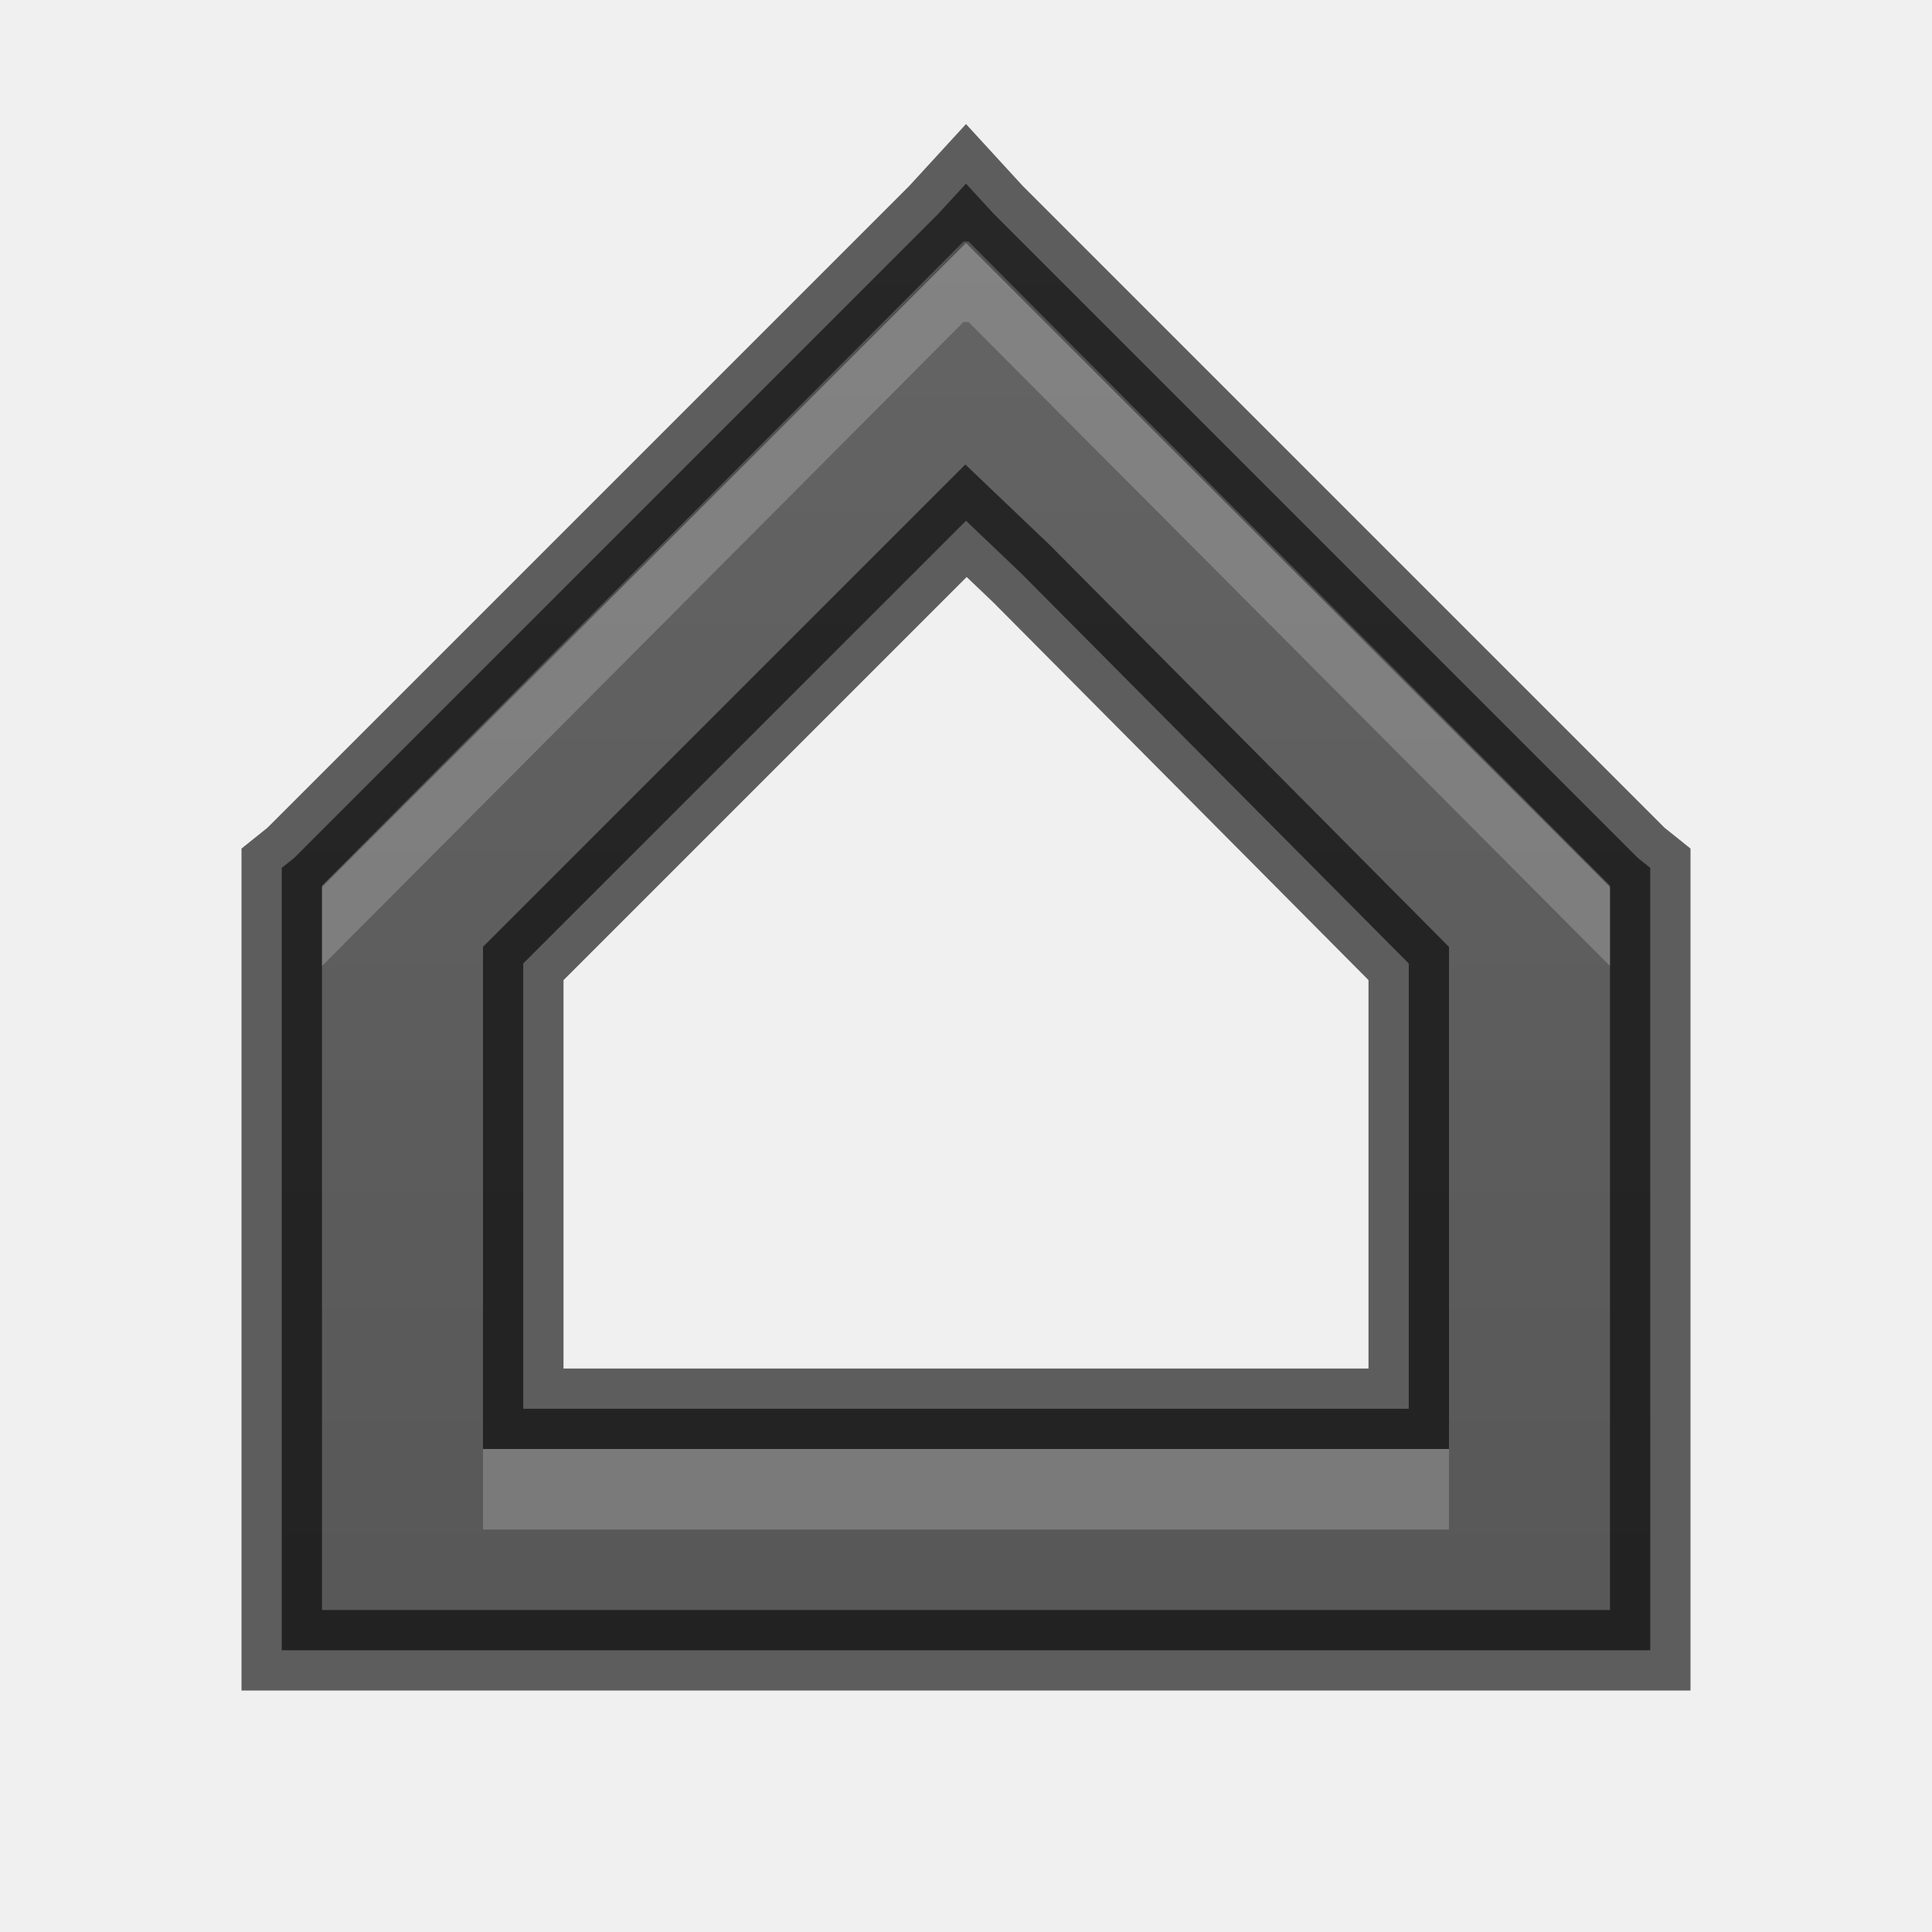
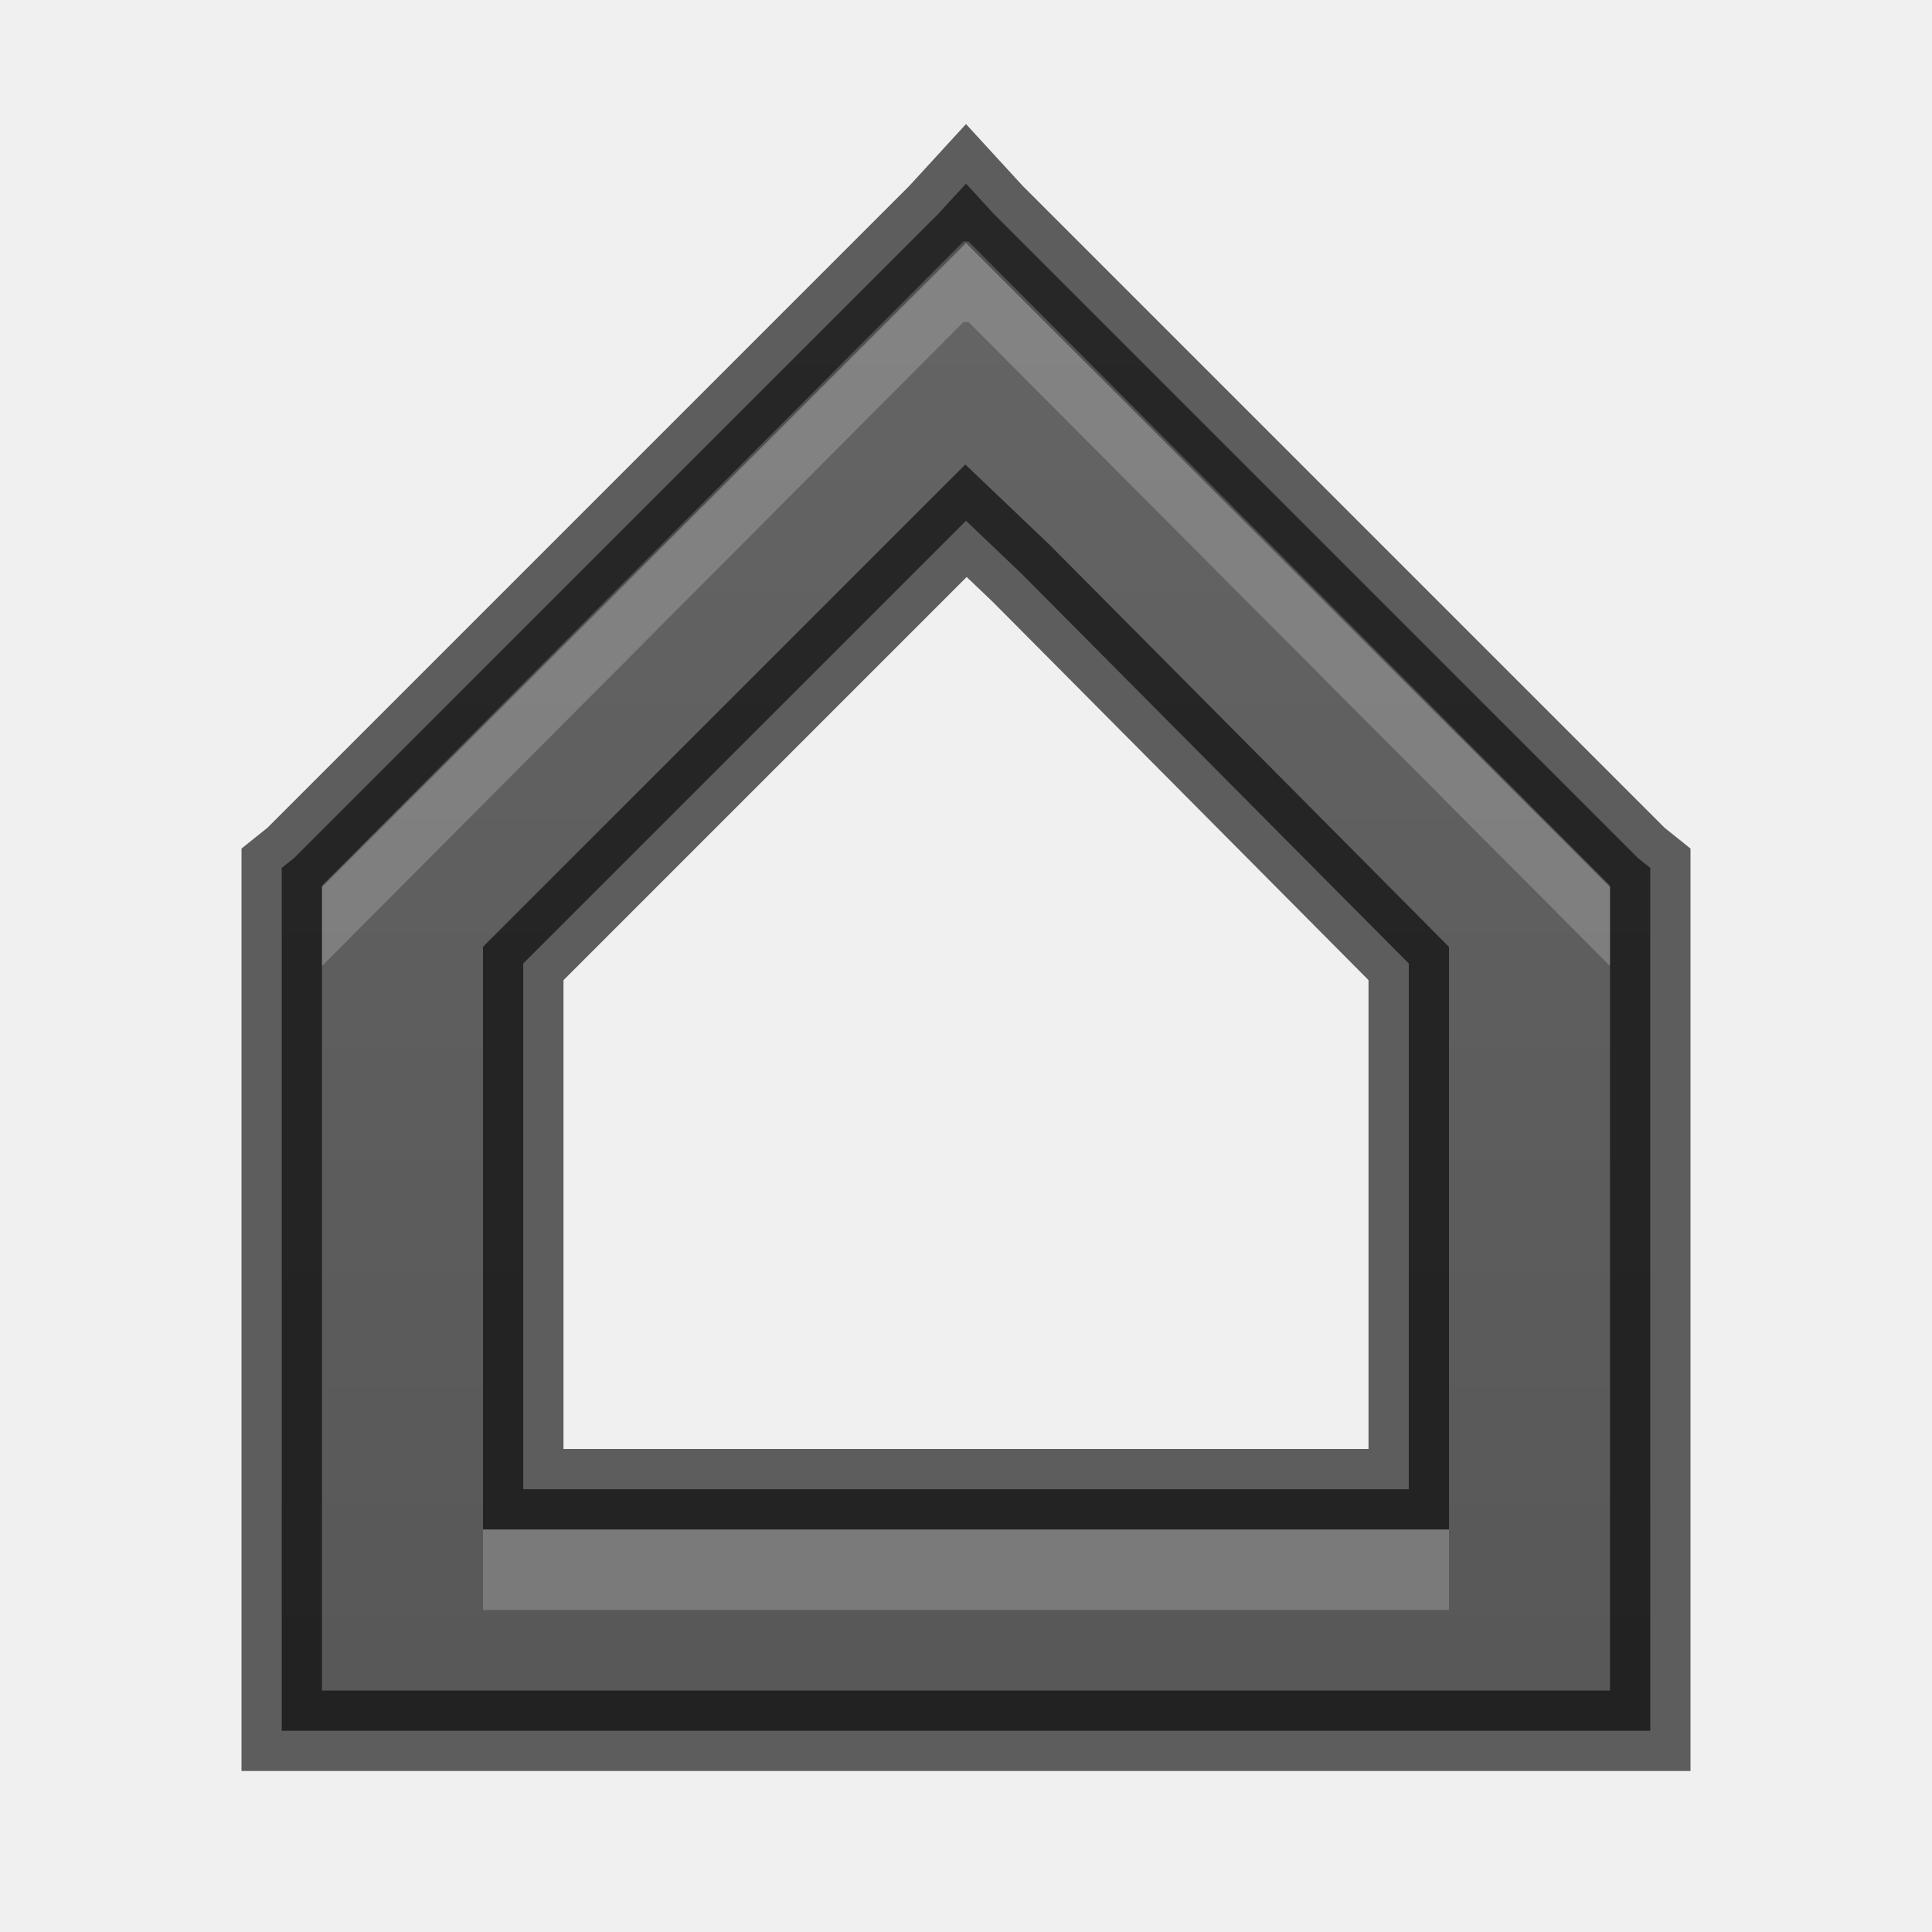
<svg xmlns="http://www.w3.org/2000/svg" xmlns:xlink="http://www.w3.org/1999/xlink" width="24" height="24" id="svg3495" version="1.1">
  <defs id="defs3497">
    <linearGradient id="linearGradient3755">
      <stop style="stop-color:#555555;stop-opacity:1;" offset="0" id="stop3757" />
      <stop style="stop-color:#666666;stop-opacity:1;" offset="1" id="stop3759" />
    </linearGradient>
-     <linearGradient xlink:href="#linearGradient3755" id="linearGradient3761" x1="12" y1="48" x2="12" y2="24" gradientUnits="userSpaceOnUse" gradientTransform="translate(0,-24)" />
+     <linearGradient xlink:href="#linearGradient3755" id="linearGradient3761" x1="12" y1="48" x2="12" y2="24" gradientUnits="userSpaceOnUse" gradientTransform="translate(0,1)" />
    <linearGradient xlink:href="#linearGradient3755" id="linearGradient3781" gradientUnits="userSpaceOnUse" gradientTransform="translate(0,-24)" x1="12" y1="48" x2="12" y2="24" />
  </defs>
  <g id="layer1" transform="translate(0,-24)">
-     <path style="fill:url(#linearGradient3761);fill-opacity:1;fill-rule:nonzero;stroke:none" d="M 12 2.281 L 11.656 2.656 L 3.656 10.656 L 3.5 10.781 L 3.5 11 L 3.5 18 L 3.5 20 L 3.5 20.5 L 4 20.5 L 6 20.5 L 11.031 20.5 L 13.031 20.5 L 18 20.5 L 20 20.5 L 20.5 20.5 L 20.5 20 L 20.5 18 L 20.5 11 L 20.5 10.781 L 20.344 10.656 L 12.344 2.656 L 12 2.281 z M 12 6.469 L 12.688 7.125 L 17.5 11.969 L 17.5 17.5 L 15 17.5 L 13.031 17.5 L 11.031 17.5 L 9 17.5 L 6.5 17.5 L 6.5 11.969 L 11.375 7.094 L 12 6.469 z " transform="translate(0,24)" id="path4769" />
-     <path id="path3771" transform="translate(0,24)" d="M 12 2.281 L 11.656 2.656 L 3.656 10.656 L 3.5 10.781 L 3.5 11 L 3.5 18 L 3.5 20 L 3.5 20.5 L 4 20.5 L 6 20.5 L 11.031 20.5 L 13.031 20.5 L 18 20.5 L 20 20.5 L 20.5 20.5 L 20.5 20 L 20.5 18 L 20.5 11 L 20.5 10.781 L 20.344 10.656 L 12.344 2.656 L 12 2.281 z M 12 6.469 L 12.688 7.125 L 17.5 11.969 L 17.5 17.5 L 15 17.5 L 13.031 17.5 L 11.031 17.5 L 9 17.5 L 6.5 17.5 L 6.5 11.969 L 11.375 7.094 L 12 6.469 z " style="fill:none;fill-opacity:1;fill-rule:nonzero;stroke:#000000;stroke-opacity:1;opacity:0.61" />
-     <path style="fill:#ffffff;fill-opacity:1;fill-rule:nonzero;stroke:none;opacity:0.2" d="M 11.969 3 L 4 11 L 4 11.031 L 4 12 L 11.969 4 L 12 4 L 12.031 4 L 20 12 L 20 11.031 L 20 11 L 12.031 3 L 12 3 L 11.969 3 z M 6 18 L 6 18.5 L 6 19 L 6.5 19 L 9 19 L 11.031 19 L 13.031 19 L 15 19 L 17.5 19 L 18 19 L 18 18.5 L 18 18 L 17.5 18 L 15 18 L 13.031 18 L 11.031 18 L 9 18 L 6.5 18 L 6 18 z " transform="translate(0,24)" id="path3773" />
+     <path style="fill:url(#linearGradient3761);fill-opacity:1;fill-rule:nonzero;stroke:none" d="m 12,26.281 -0.344,0.375 -8,8 L 3.5,34.781 3.5,35 l 0,8 0,2 0,0.5 0.5,0 2,0 5.031,0 2,0 4.969,0 2,0 0.5,0 0,-0.5 0,-2 0,-8 0,-0.219 -0.156,-0.125 -8,-8 z m 0,4.188 0.688,0.656 4.812,4.844 0,6.531 -2.5,0 -1.969,0 -2,0 -2.031,0 -2.5,0 0,-6.531 4.875,-4.875 z" id="path4769" />
+     <path id="path3771" d="m 12,26.281 -0.344,0.375 -8,8 L 3.5,34.781 3.5,35 l 0,8 0,2 0,0.5 0.5,0 2,0 5.031,0 2,0 4.969,0 2,0 0.5,0 0,-0.5 0,-2 0,-8 0,-0.219 -0.156,-0.125 -8,-8 z m 0,4.188 0.688,0.656 4.812,4.844 0,6.531 -2.5,0 -1.969,0 -2,0 -2.031,0 -2.5,0 0,-6.531 4.875,-4.875 z" style="opacity:0.61;fill:none;stroke:#000000;stroke-opacity:1" />
+     <path style="opacity:0.2;fill:#ffffff;fill-opacity:1;fill-rule:nonzero;stroke:none" d="M 11.969,27 4,35 4,35.031 4,36 11.969,28 12,28 12.031,28 20,36 20,35.031 20,35 12.031,27 12,27 z M 6,43 l 0,0.5 0,0.5 0.5,0 2.5,0 2.031,0 2,0 1.969,0 2.5,0 0.5,0 0,-0.5 0,-0.5 -0.5,0 -2.5,0 -1.969,0 -2,0 L 9,43 6.5,43 z" id="path3773" />
  </g>
</svg>
